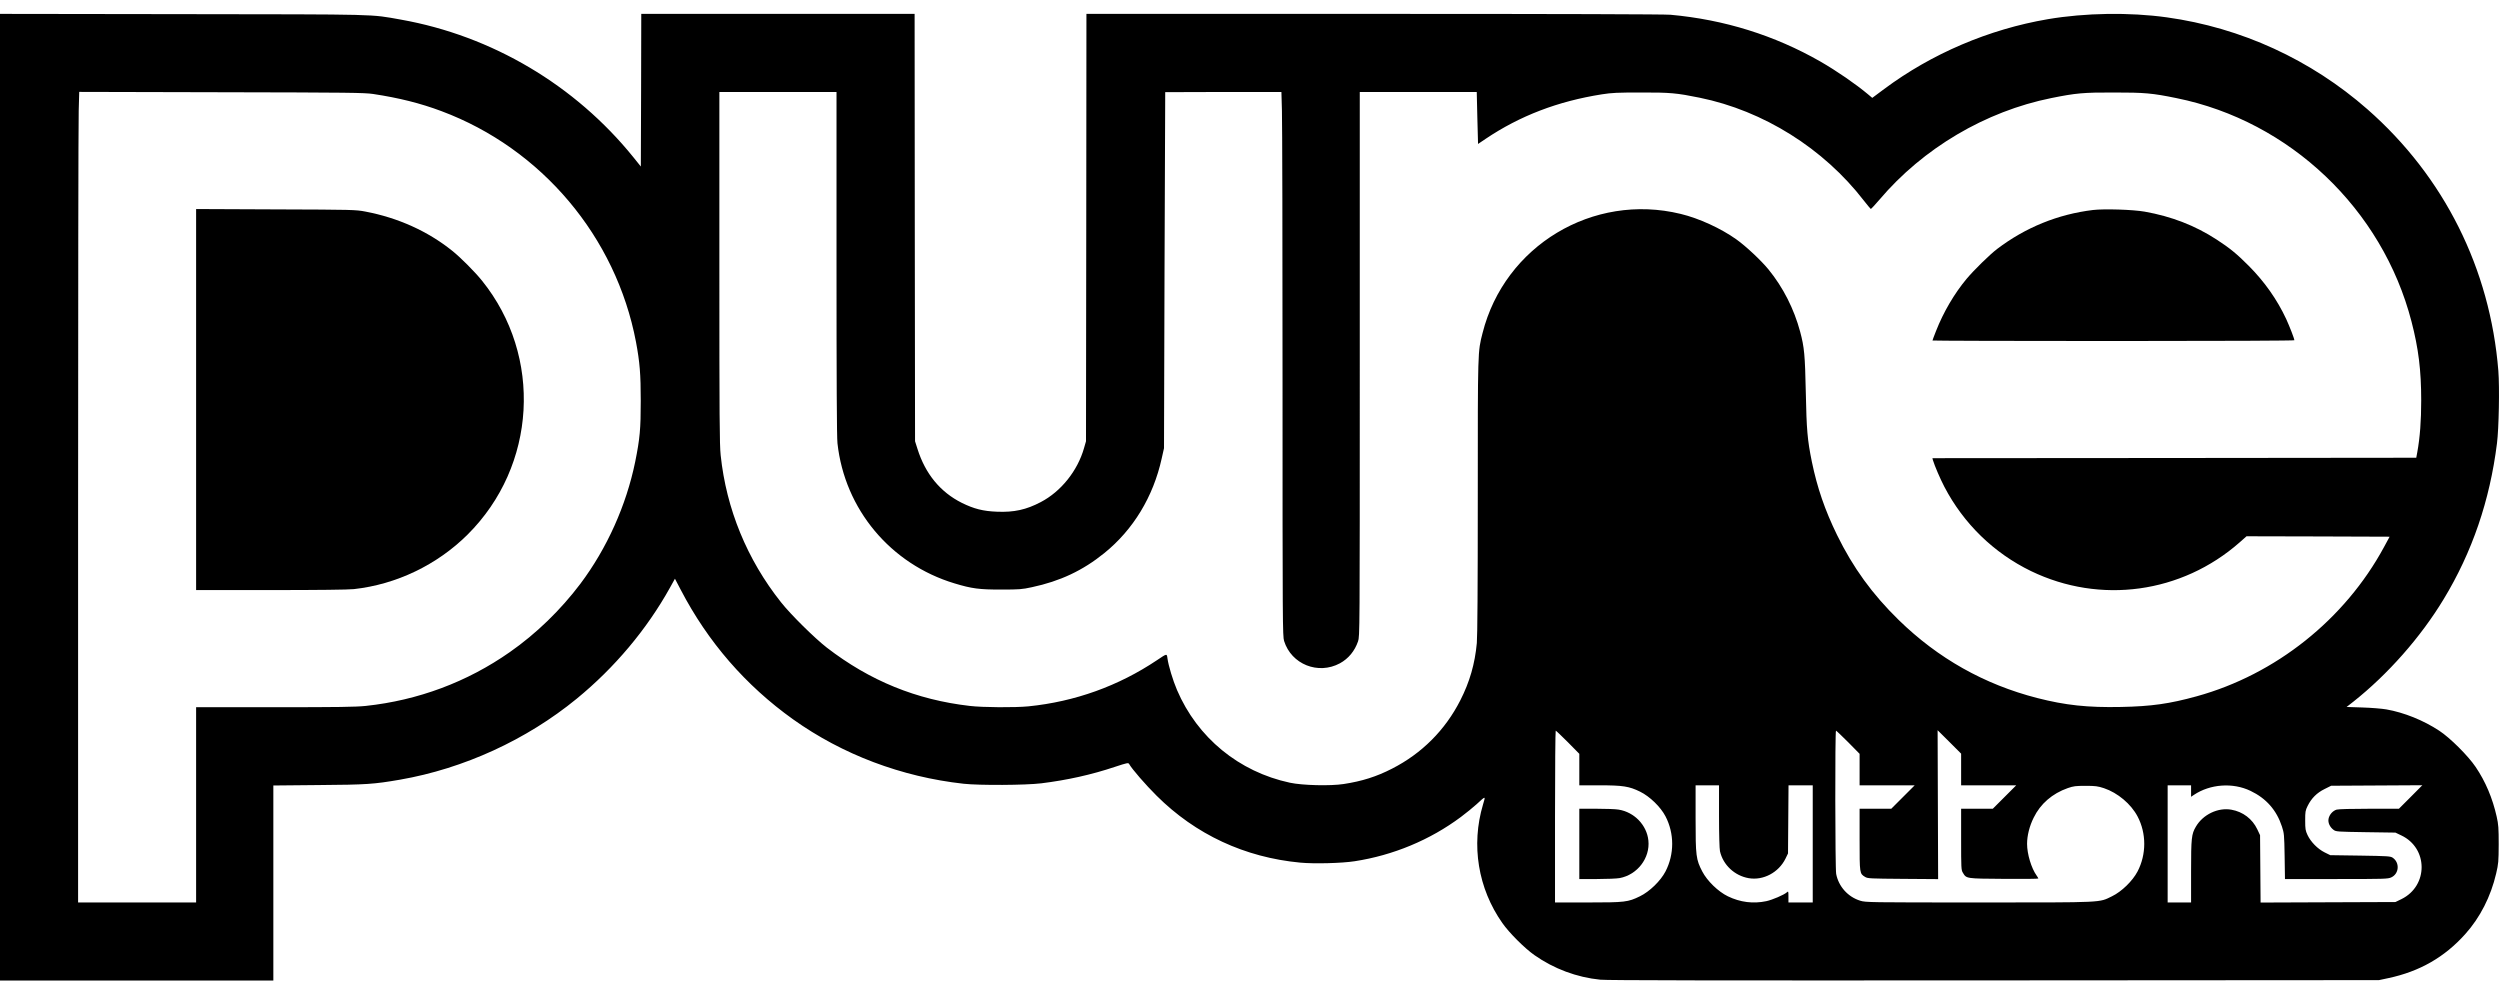
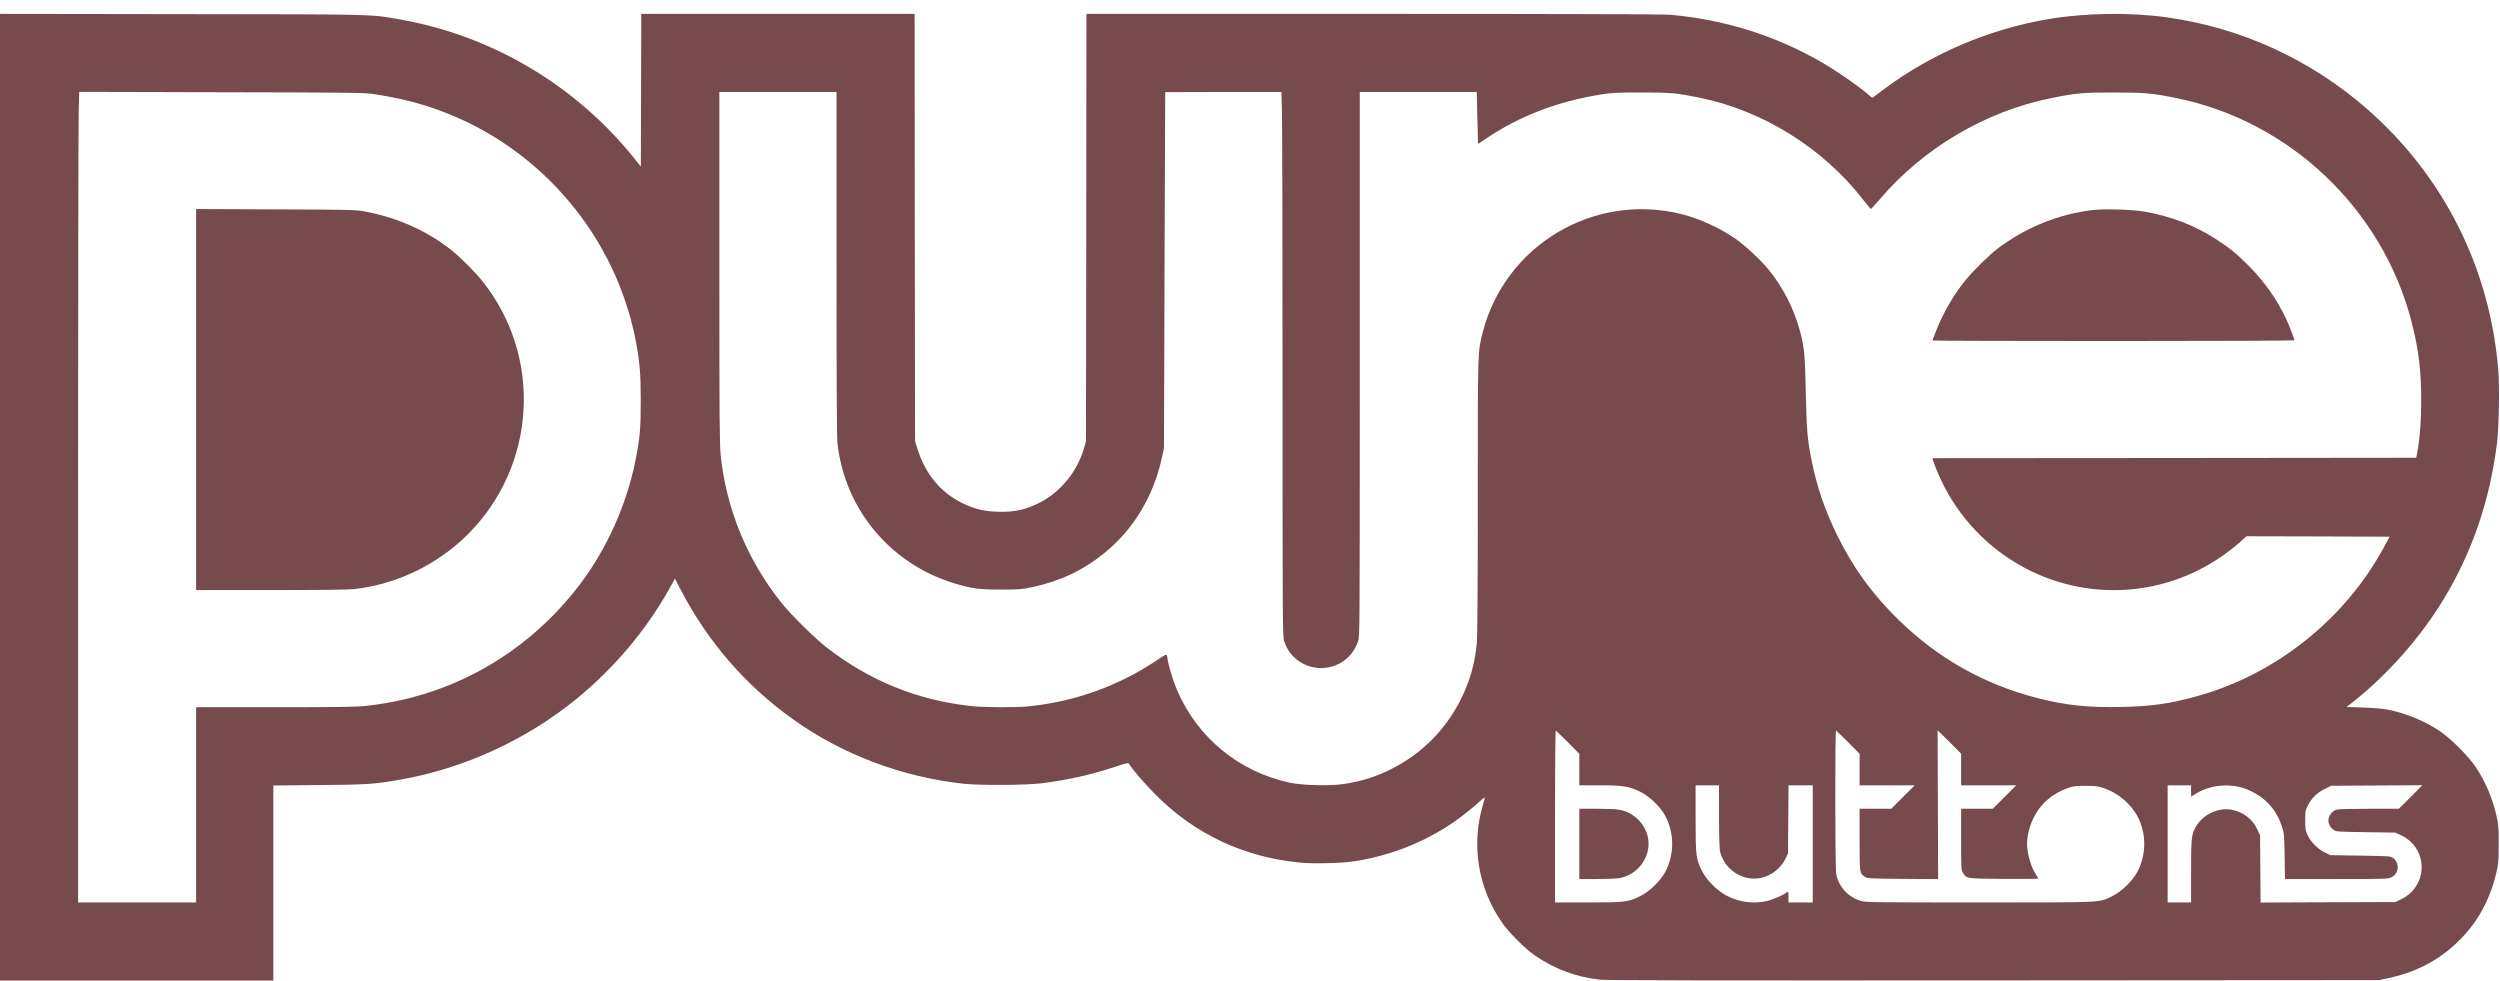
<svg xmlns="http://www.w3.org/2000/svg" version="1.0" width="2881pt" height="1130pt" viewBox="0 0 2881 1130" preserveAspectRatio="xMidYMid meet">
-   <g transform="translate(0,1130) scale(0.1,-0.1)" fill="#000000" stroke="none">
+   <g transform="translate(0,1130) scale(0.1,-0.1)" fill="#774A4E" stroke="none">
    <path d="M0 5570 l0 -5570 1575 0 1575 0 0 1124 0 1124 523 5 c555 4 634 10 937 62 735 128 1457 459 2036 933 436 357 807 798 1075 1280 l57 103 67 -128 c313 -601 747 -1102 1295 -1493 568 -405 1249 -663 1965 -742 185 -20 713 -17 895 5 298 37 578 99 849 190 140 46 154 49 163 33 32 -58 192 -242 317 -366 449 -447 1016 -711 1656 -771 157 -15 478 -7 625 16 444 68 870 245 1225 510 61 46 142 111 180 146 110 101 106 101 75 -3 -139 -467 -57 -967 223 -1365 79 -113 257 -291 370 -370 223 -157 488 -256 759 -283 82 -8 1310 -10 4543 -8 l4430 3 108 23 c362 77 649 242 887 508 171 191 294 432 356 699 26 112 28 135 29 335 0 189 -3 228 -23 318 -48 214 -129 406 -243 574 -87 129 -295 336 -419 417 -182 120 -405 210 -610 246 -52 9 -177 19 -276 22 l-182 6 77 60 c397 314 777 744 1041 1181 329 542 533 1139 615 1796 22 173 31 647 16 836 -94 1177 -625 2239 -1509 3015 -651 571 -1454 940 -2311 1059 -431 60 -941 52 -1371 -21 -680 -116 -1339 -397 -1887 -805 l-137 -102 -50 42 c-141 118 -359 268 -548 377 -528 302 -1108 483 -1728 539 -76 6 -1244 10 -3422 10 l-3308 0 -2 -2462 -3 -2463 -23 -80 c-75 -262 -265 -499 -498 -621 -167 -88 -308 -119 -504 -111 -161 6 -266 33 -406 102 -248 124 -421 335 -511 622 l-28 88 -3 2463 -2 2462 -1575 0 -1575 0 -2 -879 -3 -880 -86 107 c-672 832 -1630 1399 -2679 1586 -362 64 -207 60 -2517 63 l-2103 3 0 -5570z m4300 4647 c298 -45 546 -107 788 -198 1154 -432 2011 -1448 2241 -2659 44 -235 55 -372 55 -680 0 -324 -10 -434 -64 -702 -103 -502 -325 -997 -632 -1406 -227 -301 -508 -574 -813 -787 -492 -345 -1059 -556 -1660 -620 -113 -12 -315 -15 -1047 -15 l-908 0 0 -1125 0 -1125 -680 0 -680 0 0 4453 c0 2448 3 4550 7 4670 l6 218 1636 -4 c1491 -3 1646 -5 1751 -20z m5340 -1952 c0 -1333 3 -2007 11 -2073 83 -761 612 -1393 1349 -1615 198 -60 287 -72 540 -71 206 0 236 2 351 27 325 69 587 192 835 393 334 270 564 650 661 1089 l27 120 6 2050 c4 1128 7 2051 8 2053 1 1 303 2 670 2 l669 0 6 -217 c4 -120 7 -1530 7 -3135 0 -2794 1 -2919 18 -2975 84 -269 393 -392 643 -257 99 54 171 142 209 253 20 60 20 68 20 3196 l0 3135 674 0 674 0 7 -299 8 -300 86 58 c397 267 834 434 1341 514 116 18 180 21 450 21 337 1 412 -6 677 -60 735 -150 1428 -584 1893 -1187 40 -51 75 -93 79 -95 4 -1 48 47 99 106 504 595 1223 1019 1982 1172 283 57 367 65 720 64 355 0 440 -7 723 -65 1306 -265 2372 -1279 2707 -2574 81 -312 112 -563 112 -910 0 -233 -14 -424 -45 -595 l-12 -65 -2788 -3 -2788 -2 6 -23 c20 -66 84 -215 132 -307 222 -425 570 -763 998 -971 798 -386 1737 -257 2405 331 l79 70 824 -2 825 -3 -65 -120 c-451 -833 -1248 -1468 -2158 -1719 -315 -87 -523 -116 -872 -123 -387 -8 -642 20 -966 103 -611 157 -1143 457 -1596 899 -305 298 -527 604 -711 980 -140 287 -228 543 -290 843 -52 256 -61 366 -70 802 -9 428 -17 518 -65 697 -70 262 -196 511 -365 718 -84 103 -262 270 -371 347 -177 126 -429 242 -641 293 -1010 246 -2029 -367 -2283 -1373 -56 -221 -55 -176 -55 -1882 0 -1043 -4 -1614 -11 -1690 -22 -239 -82 -448 -190 -660 -175 -344 -444 -613 -787 -788 -179 -92 -347 -145 -557 -177 -153 -24 -476 -16 -620 15 -588 126 -1066 519 -1301 1068 -48 112 -99 282 -110 364 -8 58 -3 59 -121 -20 -445 -298 -946 -478 -1482 -532 -153 -15 -524 -13 -676 5 -615 71 -1150 289 -1647 672 -139 108 -417 382 -528 523 -391 492 -630 1075 -695 1694 -13 125 -15 422 -15 2166 l0 2020 675 0 675 0 0 -1975z m8428 -5518 l132 -134 0 -181 0 -182 230 0 c272 0 344 -11 470 -73 111 -54 237 -176 293 -284 103 -198 103 -437 0 -636 -56 -108 -183 -232 -295 -286 -137 -67 -171 -71 -600 -71 l-378 0 0 990 c0 545 4 990 8 990 4 0 67 -60 140 -133z m3230 0 l132 -134 0 -181 0 -182 317 0 318 0 -135 -135 -135 -135 -182 0 -183 0 0 -356 c0 -393 0 -391 64 -430 29 -18 60 -19 436 -22 l405 -3 -3 858 -3 858 136 -135 135 -135 0 -182 0 -183 317 0 318 0 -135 -135 -135 -135 -182 0 -183 0 0 -352 c0 -332 1 -355 20 -385 42 -69 31 -68 472 -71 219 -2 398 0 398 4 0 3 -9 19 -20 34 -61 85 -110 249 -110 365 0 94 27 204 76 302 78 160 214 278 393 341 67 23 91 26 206 26 114 0 140 -4 211 -27 158 -53 312 -182 388 -327 102 -194 102 -436 -1 -633 -57 -109 -183 -232 -295 -286 -153 -74 -72 -71 -1529 -71 -1273 0 -1309 1 -1371 20 -143 44 -250 164 -278 309 -12 64 -14 1651 -2 1651 4 0 67 -60 140 -133z m-1488 -854 c0 -209 5 -377 11 -403 36 -158 169 -282 331 -310 168 -29 345 65 424 225 l29 60 3 393 3 392 139 0 140 0 0 -675 0 -675 -140 0 -140 0 0 67 c0 62 -1 65 -18 50 -32 -29 -167 -87 -237 -102 -151 -32 -301 -13 -443 56 -112 54 -239 178 -295 286 -72 139 -77 177 -77 610 l0 383 135 0 135 0 0 -357z m5440 291 l0 -66 33 22 c187 125 448 144 652 46 180 -86 300 -221 362 -411 25 -77 27 -91 31 -342 l4 -263 591 0 c560 0 594 1 634 19 91 42 100 170 16 227 -26 17 -55 19 -373 24 l-346 5 -65 32 c-80 40 -159 120 -197 200 -24 52 -27 69 -27 168 0 100 2 115 28 167 43 88 107 152 195 195 l76 38 525 3 526 3 -135 -136 -135 -135 -340 0 c-201 0 -355 -4 -377 -10 -45 -13 -85 -58 -94 -107 -8 -44 15 -95 59 -127 27 -20 44 -21 370 -26 l342 -5 67 -32 c312 -147 313 -581 3 -734 l-70 -34 -777 -3 -777 -3 -3 388 -3 388 -32 68 c-57 120 -165 202 -298 226 -154 28 -328 -55 -410 -196 -50 -85 -55 -129 -55 -515 l0 -358 -135 0 -135 0 0 675 0 675 135 0 135 0 0 -66z" />
    <path d="M2260 6695 l0 -2195 860 0 c544 0 897 4 958 11 490 54 959 279 1311 629 795 791 867 2054 166 2925 -82 102 -248 269 -345 346 -281 225 -622 379 -1000 451 -112 21 -138 22 -1032 25 l-918 4 0 -2196z" />
    <path d="M24120 8880 c-405 -49 -778 -201 -1105 -449 -84 -64 -264 -240 -350 -342 -143 -171 -269 -386 -354 -603 -23 -57 -41 -107 -41 -110 0 -3 938 -6 2085 -6 1295 0 2085 4 2085 9 0 19 -53 155 -94 245 -105 224 -248 428 -431 612 -136 137 -218 204 -370 303 -249 162 -520 267 -830 322 -136 24 -466 34 -595 19z" />
    <path d="M18200 1575 l0 -405 203 0 c112 0 230 5 262 11 204 38 352 231 331 433 -18 177 -162 327 -343 356 -32 6 -147 10 -255 10 l-198 0 0 -405z" />
  </g>
</svg>
